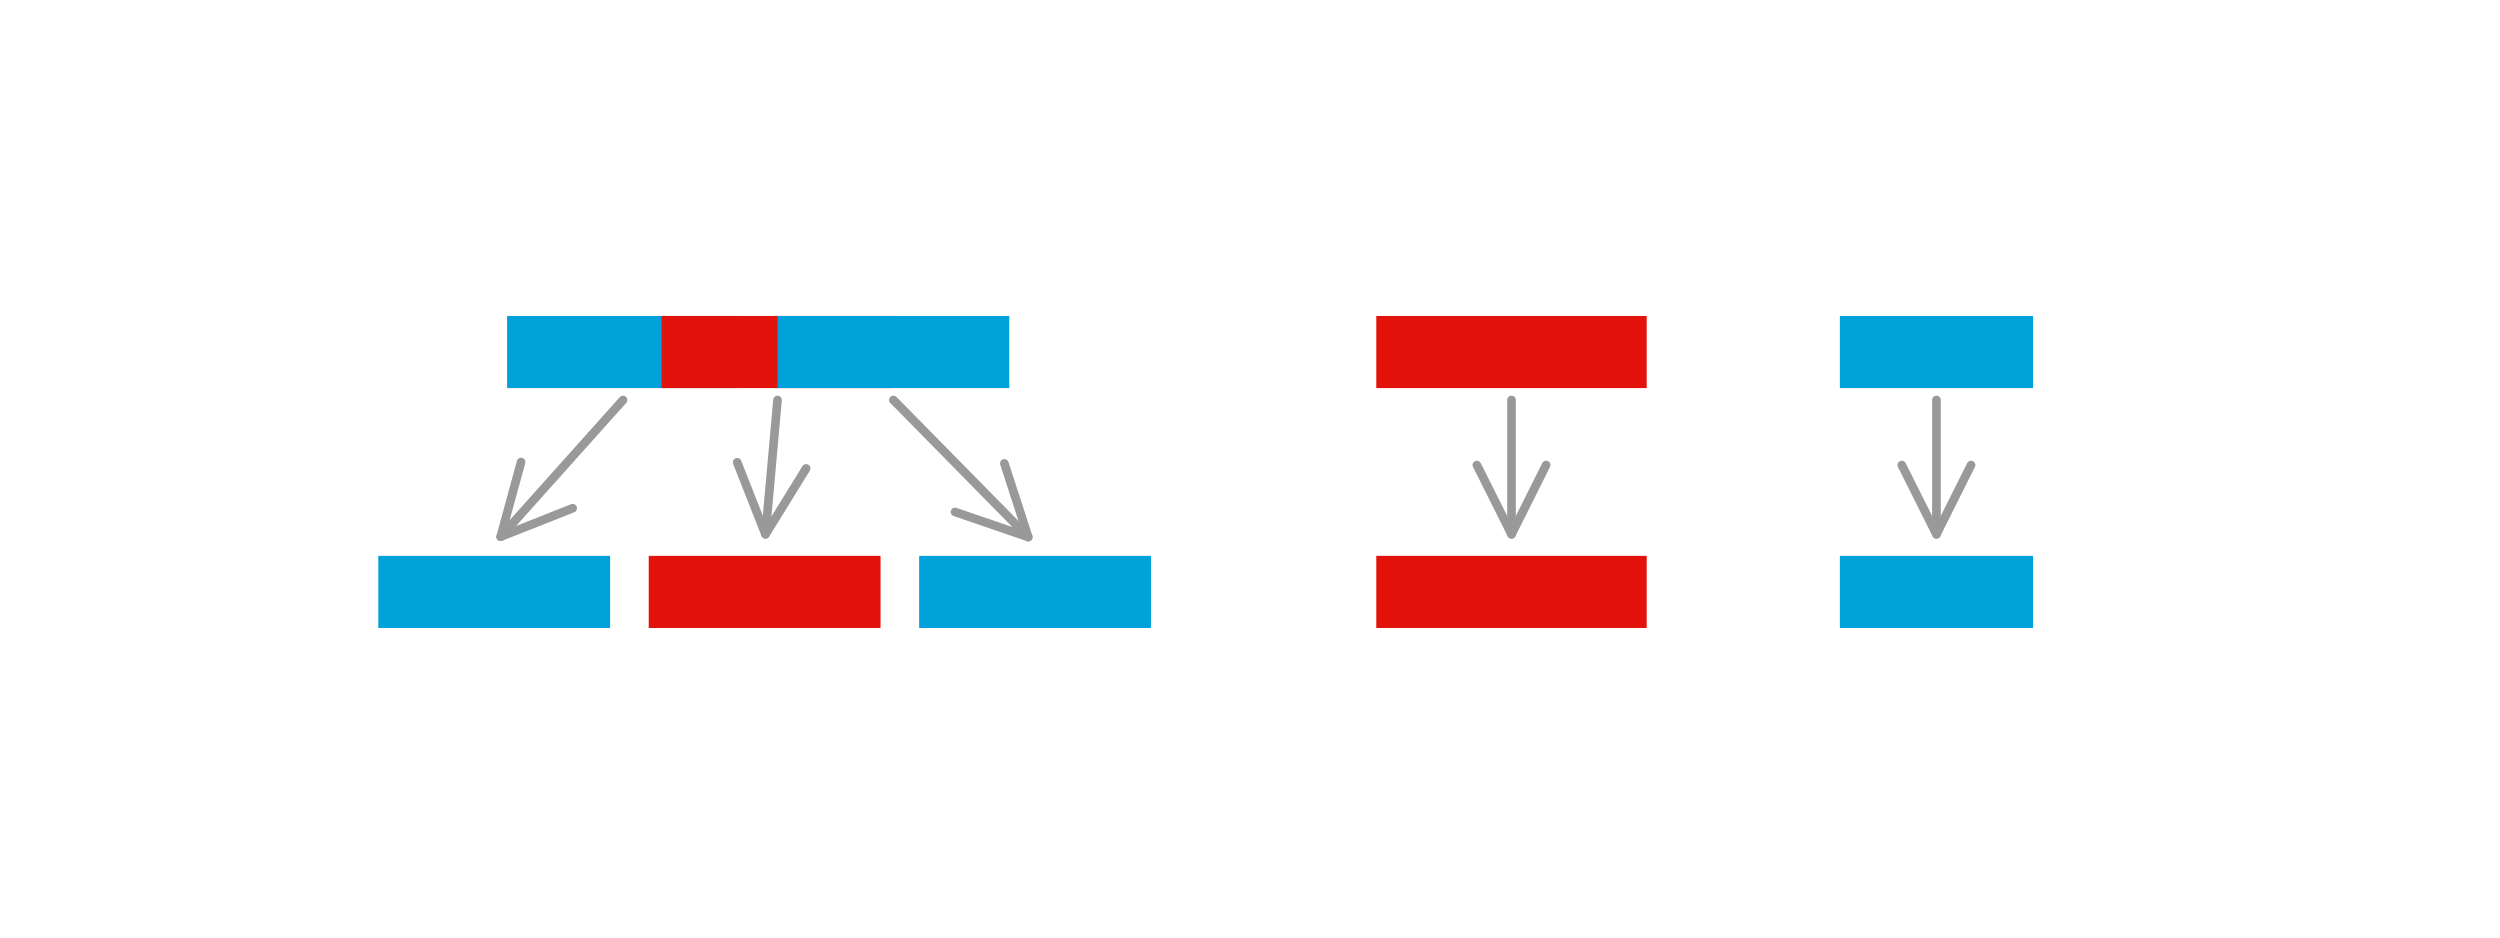
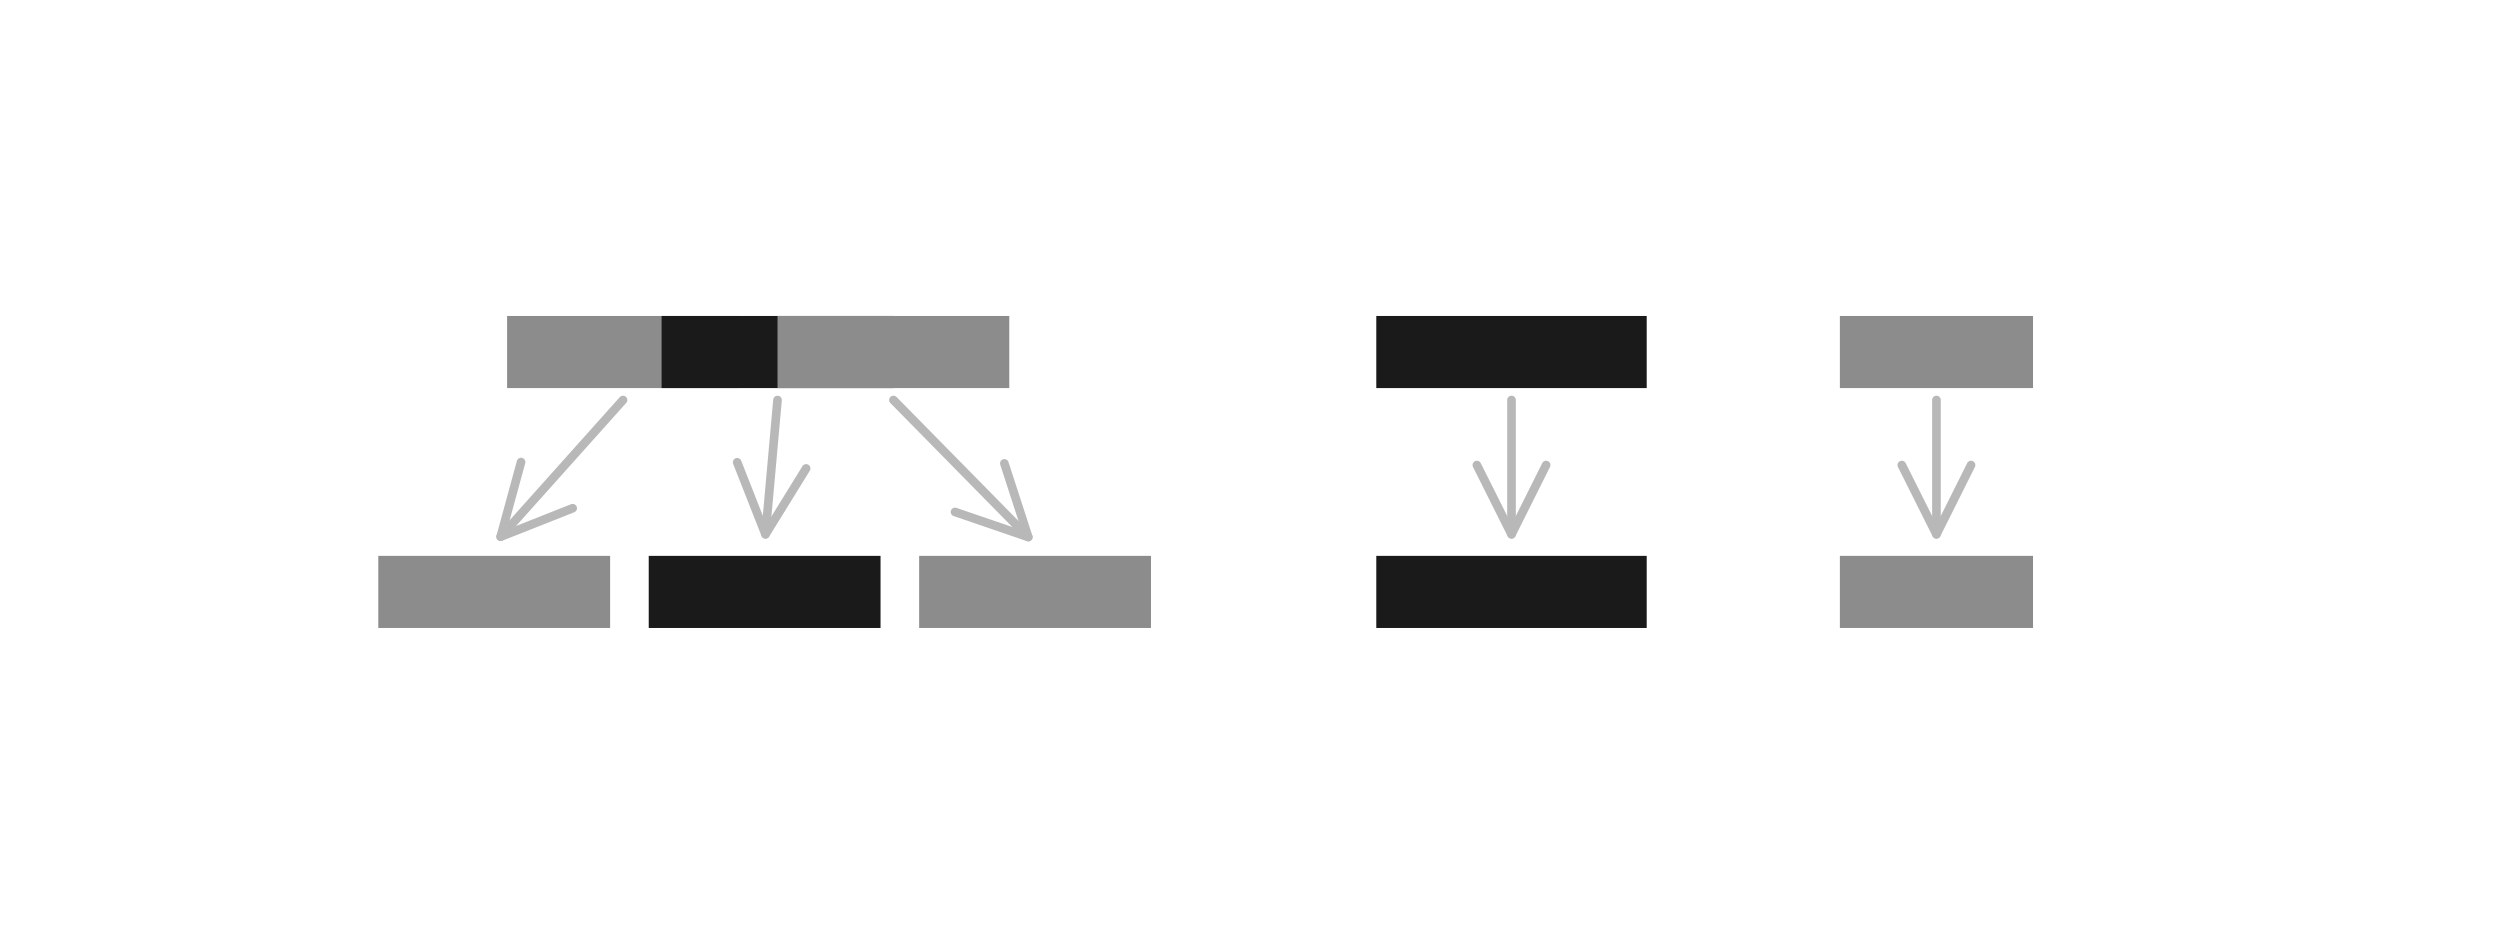
<svg xmlns="http://www.w3.org/2000/svg" width="172.8pt" height="64.8pt" viewBox="0 0 172.8 64.8">
  <defs>
    <clipPath id="clip-0">
      <path clip-rule="nonzero" d="M 0.168 0 L 172.434 0 L 172.434 64.602 L 0.168 64.602 Z M 0.168 0 " />
    </clipPath>
  </defs>
  <g clip-path="url(#clip-0)">
    <path fill-rule="nonzero" fill="rgb(100%, 100%, 100%)" fill-opacity="1" d="M 0.168 64.602 L 172.434 64.602 L 172.434 0 L 0.168 0 Z M 0.168 64.602 " />
  </g>
-   <path fill="none" stroke-width="5" stroke-linecap="butt" stroke-linejoin="miter" stroke="rgb(0.392%, 63.528%, 85.097%)" stroke-opacity="1" stroke-miterlimit="10" d="M 34.992 40.393 L 51.061 40.393 " transform="matrix(0.996923, 0, 0, -0.996923, 0.166154, 64.60062)" />
-   <path fill="none" stroke-width="5" stroke-linecap="butt" stroke-linejoin="miter" stroke="rgb(89.018%, 7.059%, 4.314%)" stroke-opacity="1" stroke-miterlimit="10" d="M 45.705 40.393 L 61.778 40.393 " transform="matrix(0.996923, 0, 0, -0.996923, 0.166154, 64.60062)" />
-   <path fill="none" stroke-width="5" stroke-linecap="butt" stroke-linejoin="miter" stroke="rgb(0.392%, 63.528%, 85.097%)" stroke-opacity="1" stroke-miterlimit="10" d="M 53.741 40.393 L 69.81 40.393 " transform="matrix(0.996923, 0, 0, -0.996923, 0.166154, 64.60062)" />
-   <path fill="none" stroke-width="5" stroke-linecap="butt" stroke-linejoin="miter" stroke="rgb(89.018%, 7.059%, 4.314%)" stroke-opacity="1" stroke-miterlimit="10" d="M 95.256 40.393 L 114.005 40.393 " transform="matrix(0.996923, 0, 0, -0.996923, 0.166154, 64.60062)" />
-   <path fill="none" stroke-width="5" stroke-linecap="butt" stroke-linejoin="miter" stroke="rgb(0.392%, 63.528%, 85.097%)" stroke-opacity="1" stroke-miterlimit="10" d="M 127.398 40.393 L 140.79 40.393 " transform="matrix(0.996923, 0, 0, -0.996923, 0.166154, 64.60062)" />
-   <path fill="none" stroke-width="5" stroke-linecap="butt" stroke-linejoin="miter" stroke="rgb(0.392%, 63.528%, 85.097%)" stroke-opacity="1" stroke-miterlimit="10" d="M 26.062 23.76 L 42.135 23.76 " transform="matrix(0.996923, 0, 0, -0.996923, 0.166154, 64.60062)" />
-   <path fill="none" stroke-width="5" stroke-linecap="butt" stroke-linejoin="miter" stroke="rgb(89.018%, 7.059%, 4.314%)" stroke-opacity="1" stroke-miterlimit="10" d="M 44.812 23.76 L 60.884 23.76 " transform="matrix(0.996923, 0, 0, -0.996923, 0.166154, 64.60062)" />
-   <path fill="none" stroke-width="5" stroke-linecap="butt" stroke-linejoin="miter" stroke="rgb(0.392%, 63.528%, 85.097%)" stroke-opacity="1" stroke-miterlimit="10" d="M 63.561 23.76 L 79.634 23.76 " transform="matrix(0.996923, 0, 0, -0.996923, 0.166154, 64.60062)" />
-   <path fill="none" stroke-width="5" stroke-linecap="butt" stroke-linejoin="miter" stroke="rgb(89.018%, 7.059%, 4.314%)" stroke-opacity="1" stroke-miterlimit="10" d="M 95.256 23.76 L 114.005 23.76 " transform="matrix(0.996923, 0, 0, -0.996923, 0.166154, 64.60062)" />
-   <path fill="none" stroke-width="5" stroke-linecap="butt" stroke-linejoin="miter" stroke="rgb(0.392%, 63.528%, 85.097%)" stroke-opacity="1" stroke-miterlimit="10" d="M 127.398 23.76 L 140.79 23.76 " transform="matrix(0.996923, 0, 0, -0.996923, 0.166154, 64.60062)" />
-   <path fill="none" stroke-width="0.6" stroke-linecap="round" stroke-linejoin="round" stroke="rgb(59.999%, 59.999%, 59.999%)" stroke-opacity="1" stroke-miterlimit="10" d="M 43.029 37.066 C 40.051 33.74 37.226 30.578 34.546 27.588 " transform="matrix(0.996923, 0, 0, -0.996923, 0.166154, 64.60062)" />
-   <path fill="none" stroke-width="0.6" stroke-linecap="round" stroke-linejoin="round" stroke="rgb(59.999%, 59.999%, 59.999%)" stroke-opacity="1" stroke-miterlimit="10" d="M 39.538 29.563 L 34.546 27.588 L 35.96 32.764 " transform="matrix(0.996923, 0, 0, -0.996923, 0.166154, 64.60062)" />
-   <path fill="none" stroke-width="0.6" stroke-linecap="round" stroke-linejoin="round" stroke="rgb(59.999%, 59.999%, 59.999%)" stroke-opacity="1" stroke-miterlimit="10" d="M 53.741 37.066 C 53.444 33.74 53.165 30.636 52.907 27.756 " transform="matrix(0.996923, 0, 0, -0.996923, 0.166154, 64.60062)" />
-   <path fill="none" stroke-width="0.6" stroke-linecap="round" stroke-linejoin="round" stroke="rgb(59.999%, 59.999%, 59.999%)" stroke-opacity="1" stroke-miterlimit="10" d="M 55.724 32.321 L 52.907 27.756 L 50.944 32.748 " transform="matrix(0.996923, 0, 0, -0.996923, 0.166154, 64.60062)" />
-   <path fill="none" stroke-width="0.6" stroke-linecap="round" stroke-linejoin="round" stroke="rgb(59.999%, 59.999%, 59.999%)" stroke-opacity="1" stroke-miterlimit="10" d="M 61.778 37.066 C 65.05 33.74 68.165 30.574 71.127 27.564 " transform="matrix(0.996923, 0, 0, -0.996923, 0.166154, 64.60062)" />
-   <path fill="none" stroke-width="0.6" stroke-linecap="round" stroke-linejoin="round" stroke="rgb(59.999%, 59.999%, 59.999%)" stroke-opacity="1" stroke-miterlimit="10" d="M 69.469 32.67 L 71.127 27.564 L 66.049 29.304 " transform="matrix(0.996923, 0, 0, -0.996923, 0.166154, 64.60062)" />
-   <path fill="none" stroke-width="0.6" stroke-linecap="round" stroke-linejoin="round" stroke="rgb(59.999%, 59.999%, 59.999%)" stroke-opacity="1" stroke-miterlimit="10" d="M 104.632 37.066 C 104.632 33.74 104.632 30.636 104.632 27.756 " transform="matrix(0.996923, 0, 0, -0.996923, 0.166154, 64.60062)" />
-   <path fill="none" stroke-width="0.6" stroke-linecap="round" stroke-linejoin="round" stroke="rgb(59.999%, 59.999%, 59.999%)" stroke-opacity="1" stroke-miterlimit="10" d="M 107.03 32.556 L 104.632 27.756 L 102.23 32.556 " transform="matrix(0.996923, 0, 0, -0.996923, 0.166154, 64.60062)" />
-   <path fill="none" stroke-width="0.6" stroke-linecap="round" stroke-linejoin="round" stroke="rgb(59.999%, 59.999%, 59.999%)" stroke-opacity="1" stroke-miterlimit="10" d="M 134.094 37.066 C 134.094 33.74 134.094 30.636 134.094 27.756 " transform="matrix(0.996923, 0, 0, -0.996923, 0.166154, 64.60062)" />
-   <path fill="none" stroke-width="0.6" stroke-linecap="round" stroke-linejoin="round" stroke="rgb(59.999%, 59.999%, 59.999%)" stroke-opacity="1" stroke-miterlimit="10" d="M 136.492 32.556 L 134.094 27.756 L 131.692 32.556 " transform="matrix(0.996923, 0, 0, -0.996923, 0.166154, 64.60062)" />
+   <path fill="none" stroke-width="5" stroke-linecap="butt" stroke-linejoin="miter" stroke="rgb(54.901%, 54.901%, 54.901%)" stroke-opacity="1" stroke-miterlimit="10" d="M 34.992 40.393 L 51.061 40.393 " transform="matrix(0.996923, 0, 0, -0.996923, 0.166154, 64.60062)" />
+   <path fill="none" stroke-width="5" stroke-linecap="butt" stroke-linejoin="miter" stroke="rgb(10.196%, 10.196%, 10.196%)" stroke-opacity="1" stroke-miterlimit="10" d="M 45.705 40.393 L 61.778 40.393 " transform="matrix(0.996923, 0, 0, -0.996923, 0.166154, 64.60062)" />
+   <path fill="none" stroke-width="5" stroke-linecap="butt" stroke-linejoin="miter" stroke="rgb(54.901%, 54.901%, 54.901%)" stroke-opacity="1" stroke-miterlimit="10" d="M 53.741 40.393 L 69.81 40.393 " transform="matrix(0.996923, 0, 0, -0.996923, 0.166154, 64.60062)" />
+   <path fill="none" stroke-width="5" stroke-linecap="butt" stroke-linejoin="miter" stroke="rgb(10.196%, 10.196%, 10.196%)" stroke-opacity="1" stroke-miterlimit="10" d="M 95.256 40.393 L 114.005 40.393 " transform="matrix(0.996923, 0, 0, -0.996923, 0.166154, 64.60062)" />
+   <path fill="none" stroke-width="5" stroke-linecap="butt" stroke-linejoin="miter" stroke="rgb(54.901%, 54.901%, 54.901%)" stroke-opacity="1" stroke-miterlimit="10" d="M 127.398 40.393 L 140.79 40.393 " transform="matrix(0.996923, 0, 0, -0.996923, 0.166154, 64.60062)" />
+   <path fill="none" stroke-width="5" stroke-linecap="butt" stroke-linejoin="miter" stroke="rgb(54.901%, 54.901%, 54.901%)" stroke-opacity="1" stroke-miterlimit="10" d="M 26.062 23.76 L 42.135 23.76 " transform="matrix(0.996923, 0, 0, -0.996923, 0.166154, 64.60062)" />
+   <path fill="none" stroke-width="5" stroke-linecap="butt" stroke-linejoin="miter" stroke="rgb(10.196%, 10.196%, 10.196%)" stroke-opacity="1" stroke-miterlimit="10" d="M 44.812 23.76 L 60.884 23.76 " transform="matrix(0.996923, 0, 0, -0.996923, 0.166154, 64.60062)" />
+   <path fill="none" stroke-width="5" stroke-linecap="butt" stroke-linejoin="miter" stroke="rgb(54.901%, 54.901%, 54.901%)" stroke-opacity="1" stroke-miterlimit="10" d="M 63.561 23.76 L 79.634 23.76 " transform="matrix(0.996923, 0, 0, -0.996923, 0.166154, 64.60062)" />
+   <path fill="none" stroke-width="5" stroke-linecap="butt" stroke-linejoin="miter" stroke="rgb(10.196%, 10.196%, 10.196%)" stroke-opacity="1" stroke-miterlimit="10" d="M 95.256 23.76 L 114.005 23.76 " transform="matrix(0.996923, 0, 0, -0.996923, 0.166154, 64.60062)" />
+   <path fill="none" stroke-width="5" stroke-linecap="butt" stroke-linejoin="miter" stroke="rgb(54.901%, 54.901%, 54.901%)" stroke-opacity="1" stroke-miterlimit="10" d="M 127.398 23.76 L 140.79 23.76 " transform="matrix(0.996923, 0, 0, -0.996923, 0.166154, 64.60062)" />
+   <path fill="none" stroke-width="0.6" stroke-linecap="round" stroke-linejoin="round" stroke="rgb(72.156%, 72.156%, 72.156%)" stroke-opacity="1" stroke-miterlimit="10" d="M 43.029 37.066 C 40.051 33.74 37.226 30.578 34.546 27.588 " transform="matrix(0.996923, 0, 0, -0.996923, 0.166154, 64.60062)" />
+   <path fill="none" stroke-width="0.6" stroke-linecap="round" stroke-linejoin="round" stroke="rgb(72.156%, 72.156%, 72.156%)" stroke-opacity="1" stroke-miterlimit="10" d="M 39.538 29.563 L 34.546 27.588 L 35.96 32.764 " transform="matrix(0.996923, 0, 0, -0.996923, 0.166154, 64.60062)" />
+   <path fill="none" stroke-width="0.6" stroke-linecap="round" stroke-linejoin="round" stroke="rgb(72.156%, 72.156%, 72.156%)" stroke-opacity="1" stroke-miterlimit="10" d="M 53.741 37.066 C 53.444 33.74 53.165 30.636 52.907 27.756 " transform="matrix(0.996923, 0, 0, -0.996923, 0.166154, 64.60062)" />
+   <path fill="none" stroke-width="0.6" stroke-linecap="round" stroke-linejoin="round" stroke="rgb(72.156%, 72.156%, 72.156%)" stroke-opacity="1" stroke-miterlimit="10" d="M 55.724 32.321 L 52.907 27.756 L 50.944 32.748 " transform="matrix(0.996923, 0, 0, -0.996923, 0.166154, 64.60062)" />
+   <path fill="none" stroke-width="0.6" stroke-linecap="round" stroke-linejoin="round" stroke="rgb(72.156%, 72.156%, 72.156%)" stroke-opacity="1" stroke-miterlimit="10" d="M 61.778 37.066 C 65.05 33.74 68.165 30.574 71.127 27.564 " transform="matrix(0.996923, 0, 0, -0.996923, 0.166154, 64.60062)" />
+   <path fill="none" stroke-width="0.6" stroke-linecap="round" stroke-linejoin="round" stroke="rgb(72.156%, 72.156%, 72.156%)" stroke-opacity="1" stroke-miterlimit="10" d="M 69.469 32.67 L 71.127 27.564 L 66.049 29.304 " transform="matrix(0.996923, 0, 0, -0.996923, 0.166154, 64.60062)" />
+   <path fill="none" stroke-width="0.6" stroke-linecap="round" stroke-linejoin="round" stroke="rgb(72.156%, 72.156%, 72.156%)" stroke-opacity="1" stroke-miterlimit="10" d="M 104.632 37.066 C 104.632 33.74 104.632 30.636 104.632 27.756 " transform="matrix(0.996923, 0, 0, -0.996923, 0.166154, 64.60062)" />
+   <path fill="none" stroke-width="0.6" stroke-linecap="round" stroke-linejoin="round" stroke="rgb(72.156%, 72.156%, 72.156%)" stroke-opacity="1" stroke-miterlimit="10" d="M 107.03 32.556 L 104.632 27.756 L 102.23 32.556 " transform="matrix(0.996923, 0, 0, -0.996923, 0.166154, 64.60062)" />
+   <path fill="none" stroke-width="0.6" stroke-linecap="round" stroke-linejoin="round" stroke="rgb(72.156%, 72.156%, 72.156%)" stroke-opacity="1" stroke-miterlimit="10" d="M 134.094 37.066 C 134.094 33.74 134.094 30.636 134.094 27.756 " transform="matrix(0.996923, 0, 0, -0.996923, 0.166154, 64.60062)" />
+   <path fill="none" stroke-width="0.6" stroke-linecap="round" stroke-linejoin="round" stroke="rgb(72.156%, 72.156%, 72.156%)" stroke-opacity="1" stroke-miterlimit="10" d="M 136.492 32.556 L 134.094 27.756 L 131.692 32.556 " transform="matrix(0.996923, 0, 0, -0.996923, 0.166154, 64.60062)" />
</svg>
